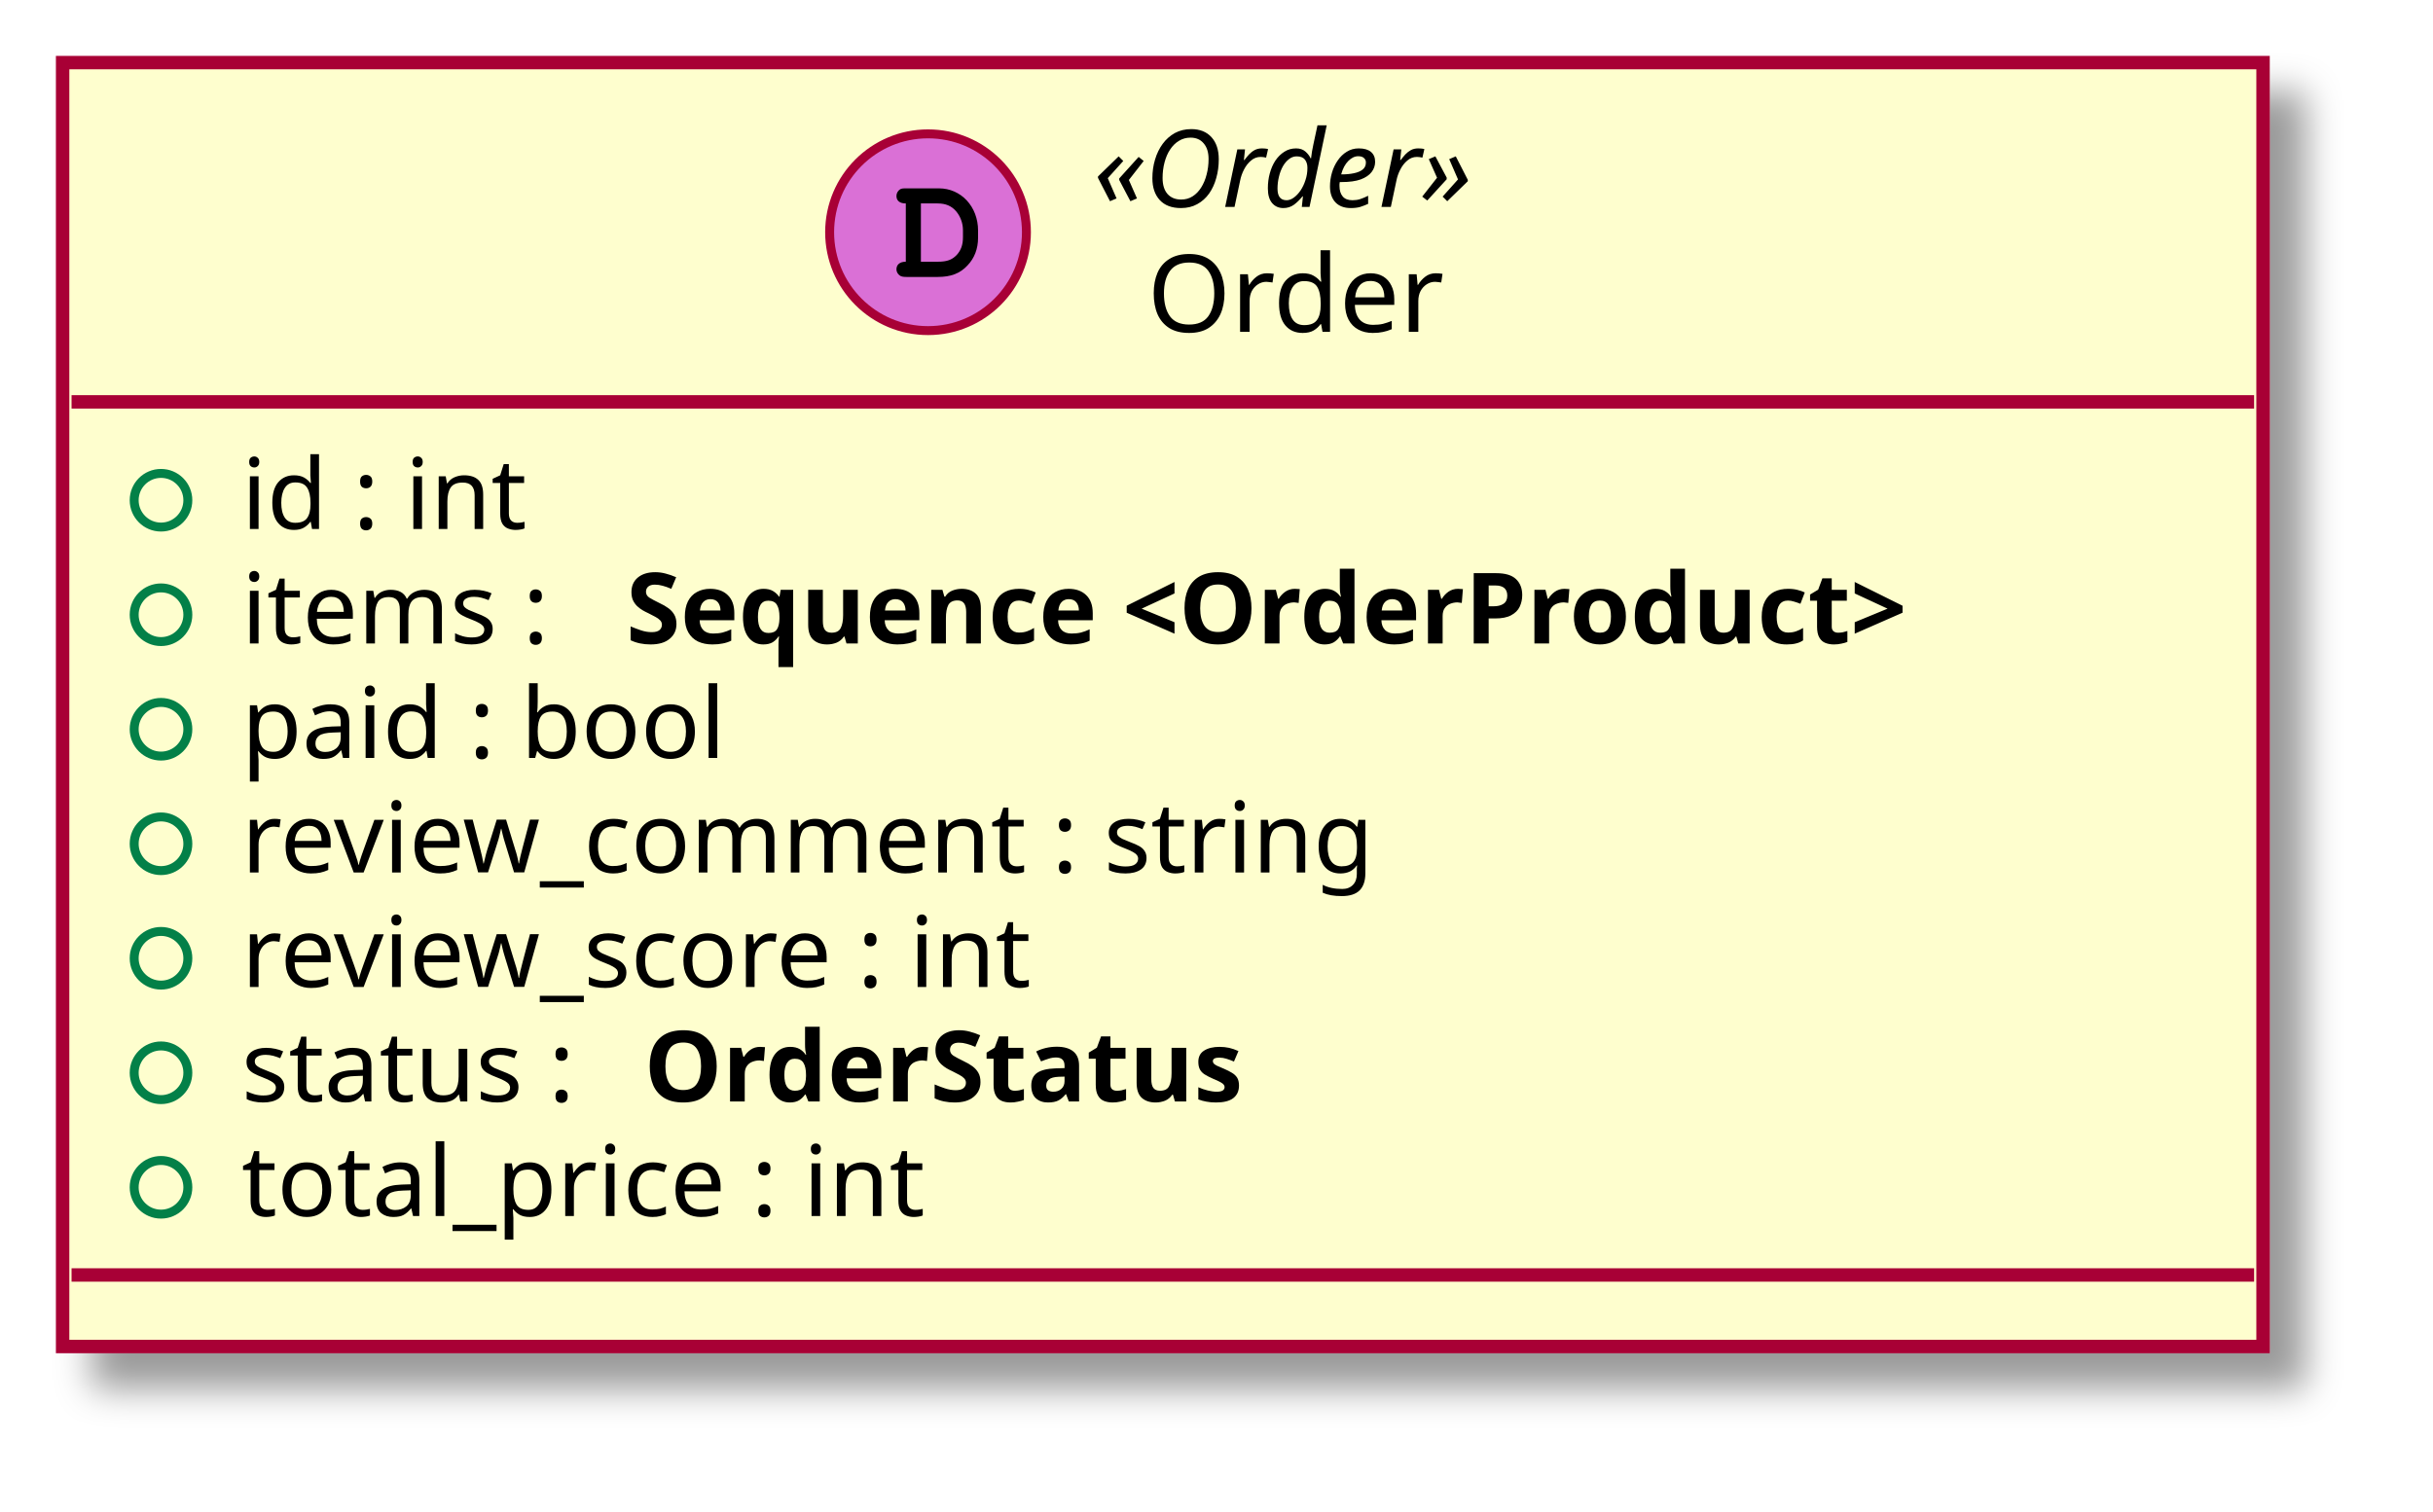
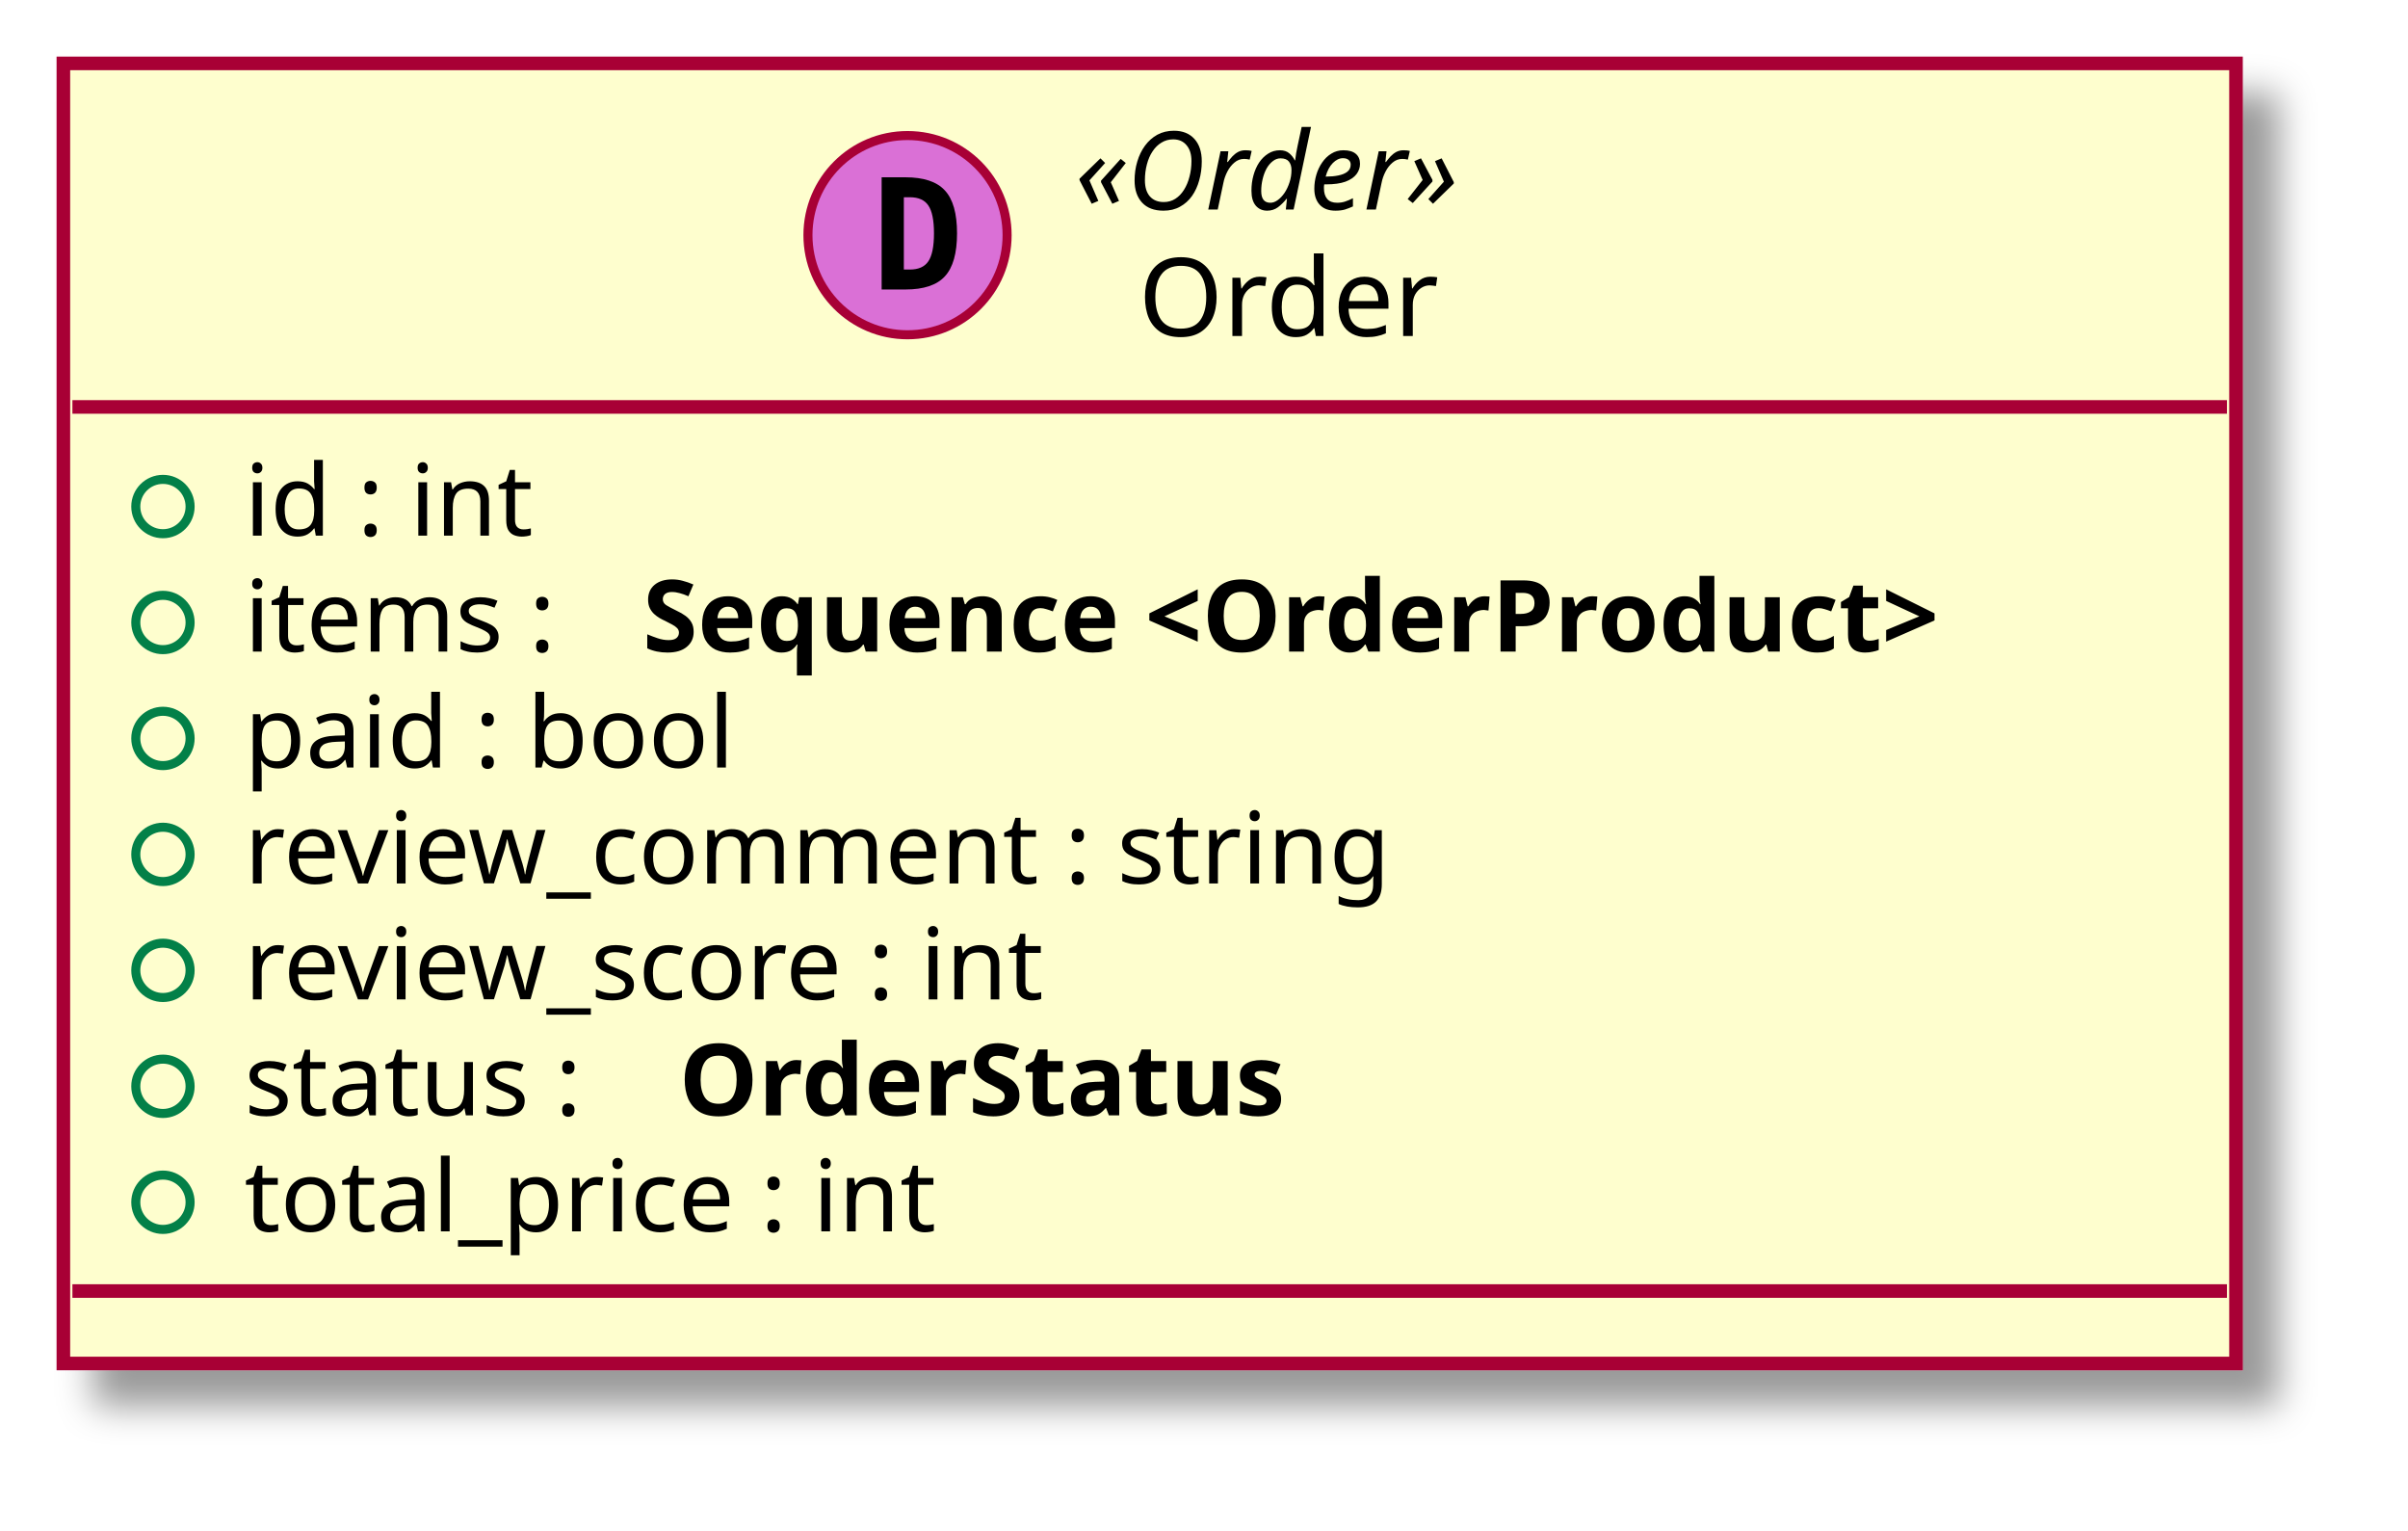
- <svg xmlns="http://www.w3.org/2000/svg" contentScriptType="application/ecmascript" contentStyleType="text/css" height="169px" preserveAspectRatio="none" style="width:272px;height:169px;" version="1.1" viewBox="0 0 272 169" width="272px" zoomAndPan="magnify">
+ <svg xmlns="http://www.w3.org/2000/svg" contentScriptType="application/ecmascript" contentStyleType="text/css" height="169px" preserveAspectRatio="none" style="width:266px;height:169px;" version="1.1" viewBox="0 0 266 169" width="266px" zoomAndPan="magnify">
  <defs>
    <filter height="300%" id="f1k6zjt0re31s2" width="300%" x="-1" y="-1">
      <feGaussianBlur result="blurOut" stdDeviation="2.0" />
      <feColorMatrix in="blurOut" result="blurOut2" type="matrix" values="0 0 0 0 0 0 0 0 0 0 0 0 0 0 0 0 0 0 .4 0" />
      <feOffset dx="4.0" dy="4.0" in="blurOut2" result="blurOut3" />
      <feBlend in="SourceGraphic" in2="blurOut3" mode="normal" />
    </filter>
  </defs>
  <g>
-     <rect codeLine="7" fill="#FEFECE" filter="url(#f1k6zjt0re31s2)" height="143.57" id="_0" style="stroke: #A80036; stroke-width: 1.5;" width="246" x="7" y="7" />
-     <ellipse cx="103.75" cy="25.969" fill="#DA70D6" rx="11" ry="11" style="stroke: #A80036; stroke-width: 1.0;" />
-     <path d="M101.266,29.266 C100.609,29.266 100.219,29.578 100.219,30.125 C100.219,30.375 100.359,30.641 100.578,30.797 C100.734,30.922 100.953,30.969 101.359,30.969 L104.828,30.969 C106.312,30.969 107.328,30.578 108.156,29.688 C108.938,28.875 109.344,27.828 109.344,26.578 L109.344,25.781 C109.344,23.109 107.453,21.062 104.969,21.062 L101.359,21.062 C100.906,21.062 100.781,21.078 100.625,21.172 C100.375,21.328 100.219,21.625 100.219,21.906 C100.219,22.453 100.594,22.75 101.266,22.75 L101.266,29.266 Z M102.953,29.266 L102.953,22.75 L104.828,22.75 C105.734,22.75 106.375,23.031 106.891,23.625 C107.375,24.203 107.656,24.953 107.656,25.75 L107.656,26.531 C107.656,27.406 107.422,28 106.953,28.516 C106.422,29.062 105.859,29.266 104.844,29.266 L102.953,29.266 Z " />
-     <text fill="#000000" font-family="sans-serif" font-size="12" font-style="italic" lengthAdjust="spacingAndGlyphs" textLength="48" x="122.25" y="23.139">«Order»</text>
-     <text fill="#000000" font-family="sans-serif" font-size="12" lengthAdjust="spacingAndGlyphs" textLength="36" x="128.25" y="37.107">Order</text>
-     <line style="stroke: #A80036; stroke-width: 1.5;" x1="8" x2="252" y1="44.938" y2="44.938" />
+     <rect fill="#FEFECE" filter="url(#f1k6zjt0re31s2)" height="143.57" id="_0" style="stroke: #A80036; stroke-width: 1.5;" width="240" x="7" y="7" />
+     <ellipse cx="100.25" cy="25.969" fill="#DA70D6" rx="11" ry="11" style="stroke: #A80036; stroke-width: 1.0;" />
+     <path d="M99.844,21.781 L99.844,29.766 L100.5,29.766 Q101.938,29.766 102.547,28.859 Q103.172,27.938 103.172,25.766 Q103.172,23.594 102.547,22.688 Q101.938,21.781 100.5,21.781 L99.844,21.781 Z M97.391,19.578 L100.016,19.578 Q103.047,19.578 104.375,21.031 Q105.719,22.469 105.719,25.766 Q105.719,29.062 104.375,30.516 Q103.047,31.969 100.016,31.969 L97.391,31.969 L97.391,19.578 Z " />
+     <text fill="#000000" font-family="sans-serif" font-size="12" font-style="italic" lengthAdjust="spacingAndGlyphs" textLength="49" x="118.75" y="23.139">«Order»</text>
+     <text fill="#000000" font-family="sans-serif" font-size="12" lengthAdjust="spacingAndGlyphs" textLength="35" x="125.75" y="37.107">Order</text>
+     <line style="stroke: #A80036; stroke-width: 1.5;" x1="8" x2="246" y1="44.938" y2="44.938" />
    <ellipse cx="18" cy="55.938" fill="none" rx="3" ry="3" style="stroke: #038048; stroke-width: 1.0;" />
-     <text fill="#000000" font-family="sans-serif" font-size="11" lengthAdjust="spacingAndGlyphs" textLength="35" x="27" y="59.148">id : int</text>
+     <text fill="#000000" font-family="sans-serif" font-size="11" lengthAdjust="spacingAndGlyphs" textLength="36" x="27" y="59.148">id : int</text>
    <ellipse cx="18" cy="68.742" fill="none" rx="3" ry="3" style="stroke: #038048; stroke-width: 1.0;" />
-     <text fill="#000000" font-family="sans-serif" font-size="11" lengthAdjust="spacingAndGlyphs" textLength="39" x="27" y="71.953">items :</text>
-     <text fill="#000000" font-family="sans-serif" font-size="11" font-weight="bold" lengthAdjust="spacingAndGlyphs" textLength="177" x="70" y="71.953">Sequence &lt;OrderProduct&gt;</text>
+     <text fill="#000000" font-family="sans-serif" font-size="11" lengthAdjust="spacingAndGlyphs" textLength="40" x="27" y="71.953">items :</text>
+     <text fill="#000000" font-family="sans-serif" font-size="11" font-weight="bold" lengthAdjust="spacingAndGlyphs" textLength="170" x="71" y="71.953">Sequence &lt;OrderProduct&gt;</text>
    <ellipse cx="18" cy="81.547" fill="none" rx="3" ry="3" style="stroke: #038048; stroke-width: 1.0;" />
-     <text fill="#000000" font-family="sans-serif" font-size="11" lengthAdjust="spacingAndGlyphs" textLength="59" x="27" y="84.757">paid : bool</text>
+     <text fill="#000000" font-family="sans-serif" font-size="11" lengthAdjust="spacingAndGlyphs" textLength="60" x="27" y="84.757">paid : bool</text>
    <ellipse cx="18" cy="94.352" fill="none" rx="3" ry="3" style="stroke: #038048; stroke-width: 1.0;" />
    <text fill="#000000" font-family="sans-serif" font-size="11" lengthAdjust="spacingAndGlyphs" textLength="141" x="27" y="97.562">review_comment : string</text>
    <ellipse cx="18" cy="107.156" fill="none" rx="3" ry="3" style="stroke: #038048; stroke-width: 1.0;" />
    <text fill="#000000" font-family="sans-serif" font-size="11" lengthAdjust="spacingAndGlyphs" textLength="101" x="27" y="110.367">review_score : int</text>
    <ellipse cx="18" cy="119.961" fill="none" rx="3" ry="3" style="stroke: #038048; stroke-width: 1.0;" />
-     <text fill="#000000" font-family="sans-serif" font-size="11" lengthAdjust="spacingAndGlyphs" textLength="41" x="27" y="123.171">status :</text>
-     <text fill="#000000" font-family="sans-serif" font-size="11" font-weight="bold" lengthAdjust="spacingAndGlyphs" textLength="83" x="72" y="123.171">OrderStatus</text>
+     <text fill="#000000" font-family="sans-serif" font-size="11" lengthAdjust="spacingAndGlyphs" textLength="44" x="27" y="123.171">status :</text>
+     <text fill="#000000" font-family="sans-serif" font-size="11" font-weight="bold" lengthAdjust="spacingAndGlyphs" textLength="77" x="75" y="123.171">OrderStatus</text>
    <ellipse cx="18" cy="132.766" fill="none" rx="3" ry="3" style="stroke: #038048; stroke-width: 1.0;" />
-     <text fill="#000000" font-family="sans-serif" font-size="11" lengthAdjust="spacingAndGlyphs" textLength="84" x="27" y="135.976">total_price : int</text>
-     <line style="stroke: #A80036; stroke-width: 1.5;" x1="8" x2="252" y1="142.57" y2="142.57" />
+     <text fill="#000000" font-family="sans-serif" font-size="11" lengthAdjust="spacingAndGlyphs" textLength="85" x="27" y="135.976">total_price : int</text>
+     <line style="stroke: #A80036; stroke-width: 1.5;" x1="8" x2="246" y1="142.57" y2="142.57" />
  </g>
</svg>
